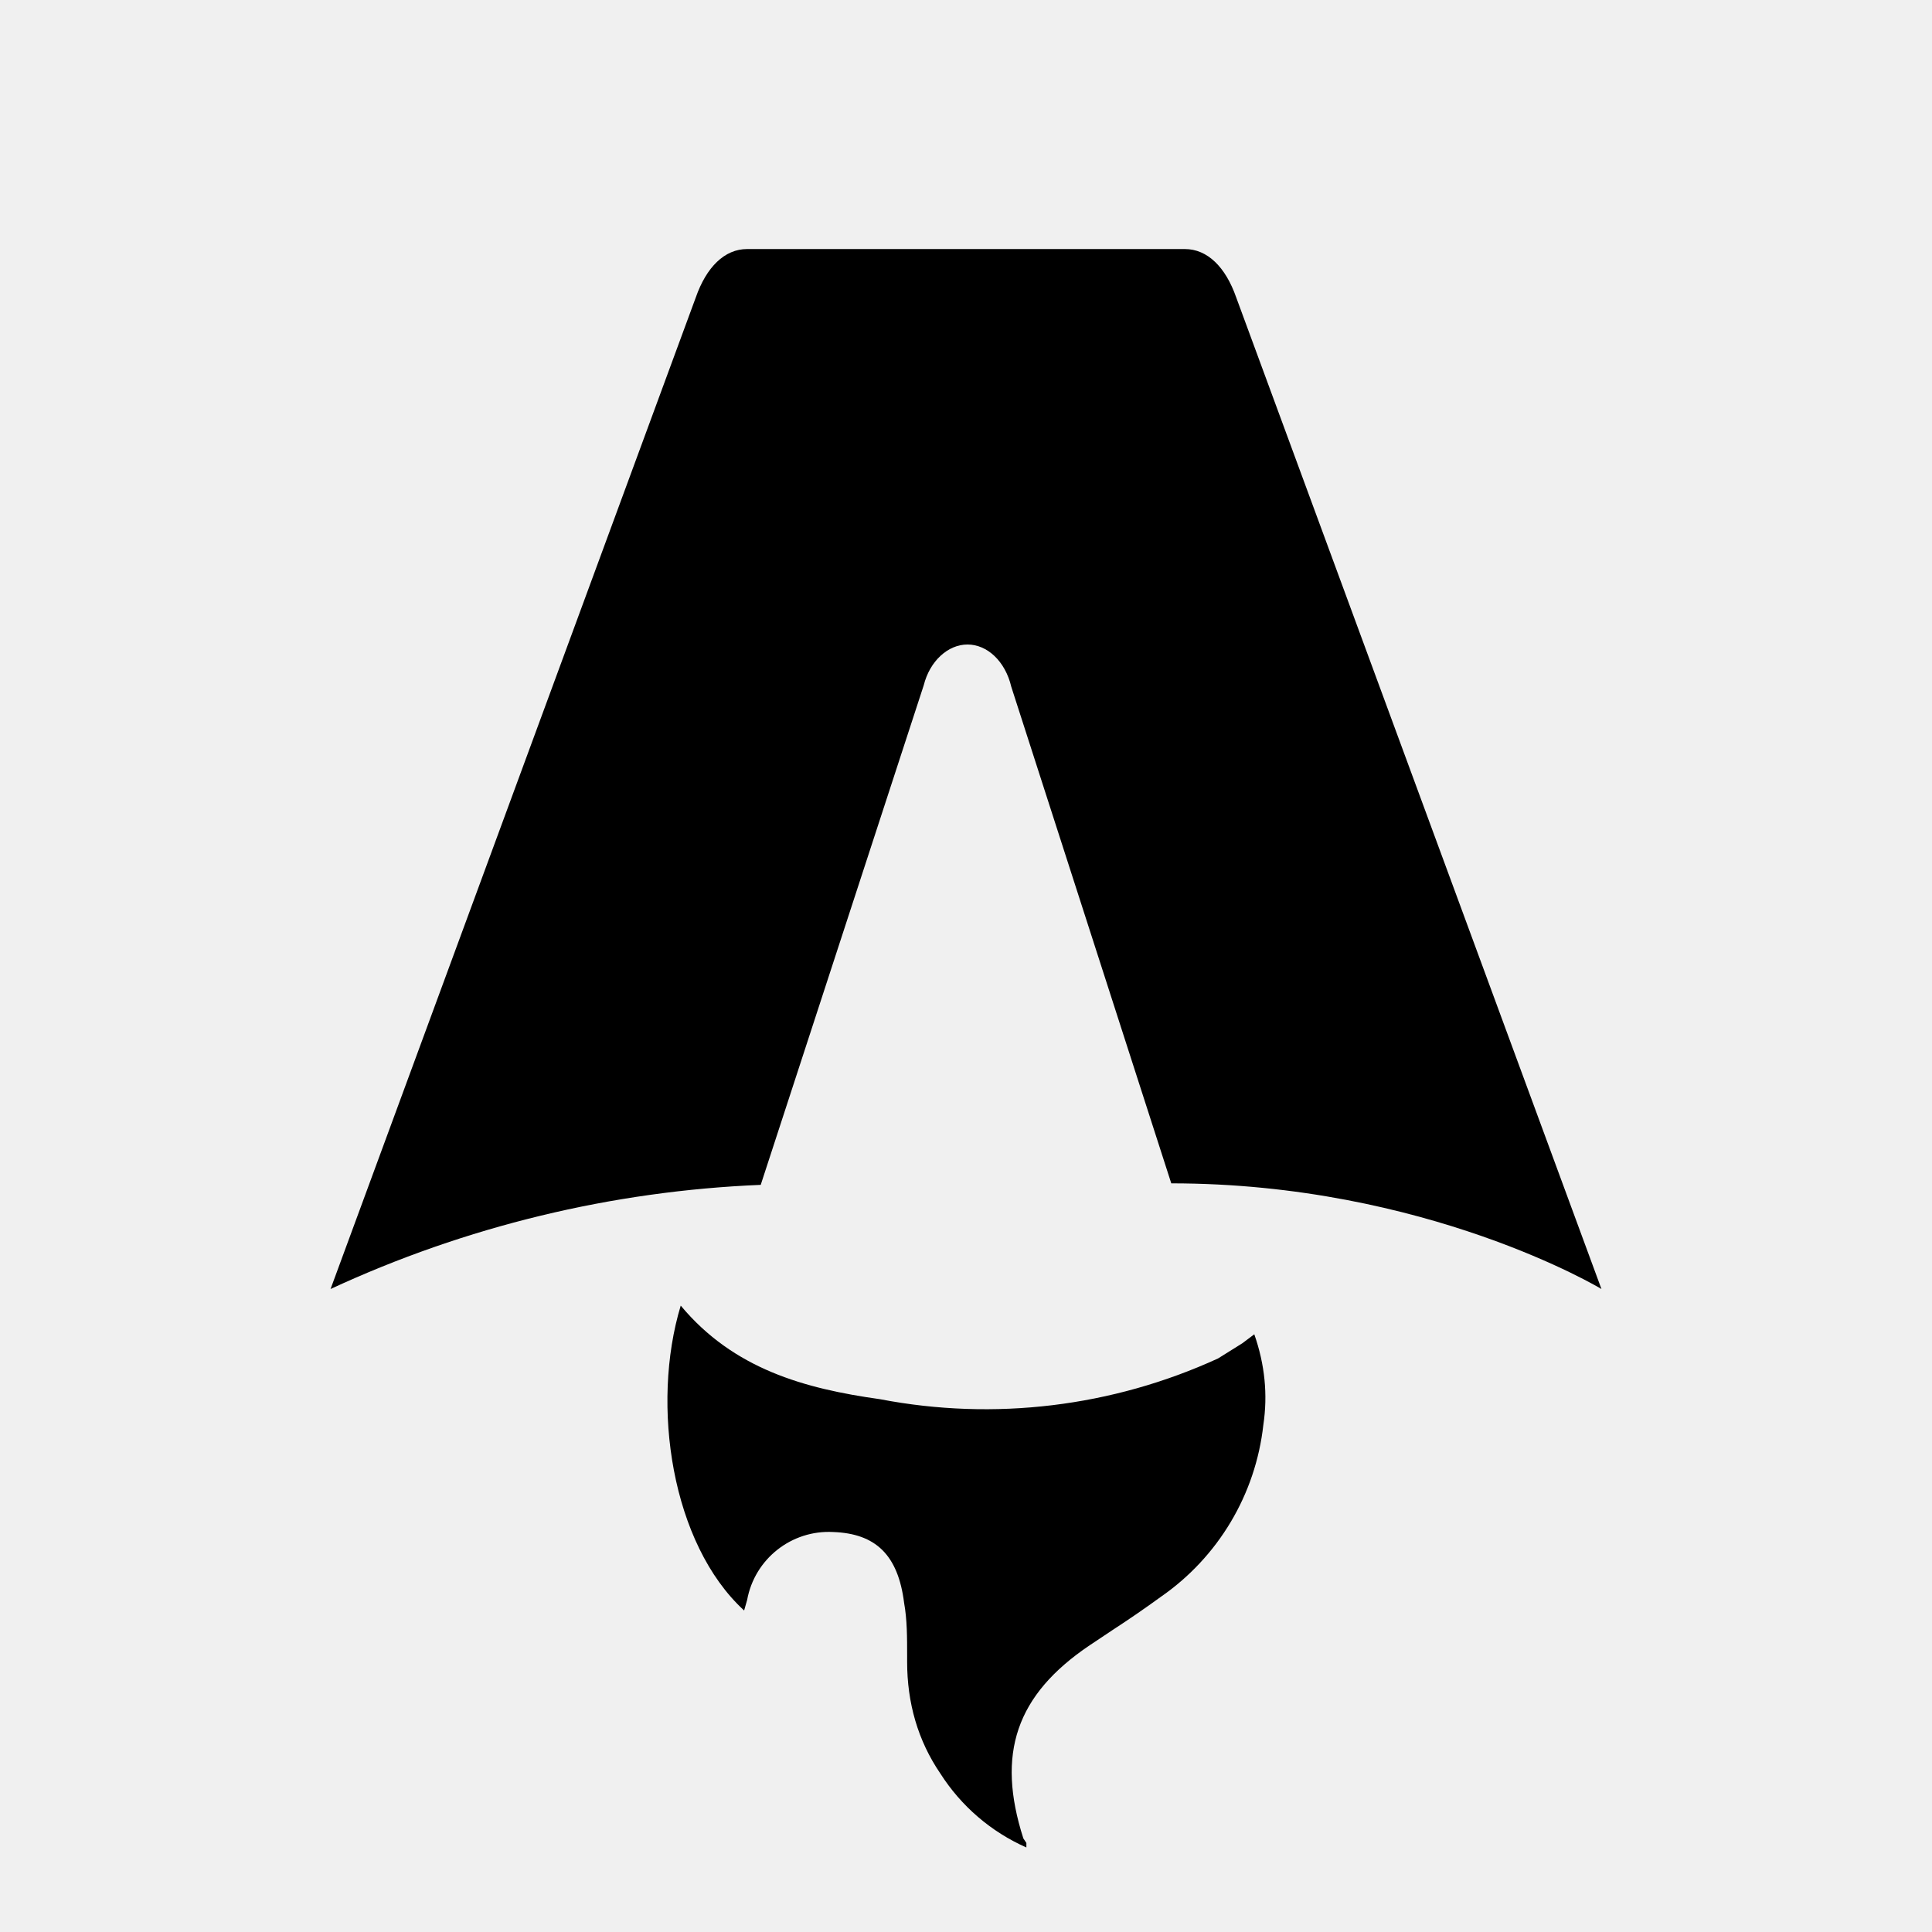
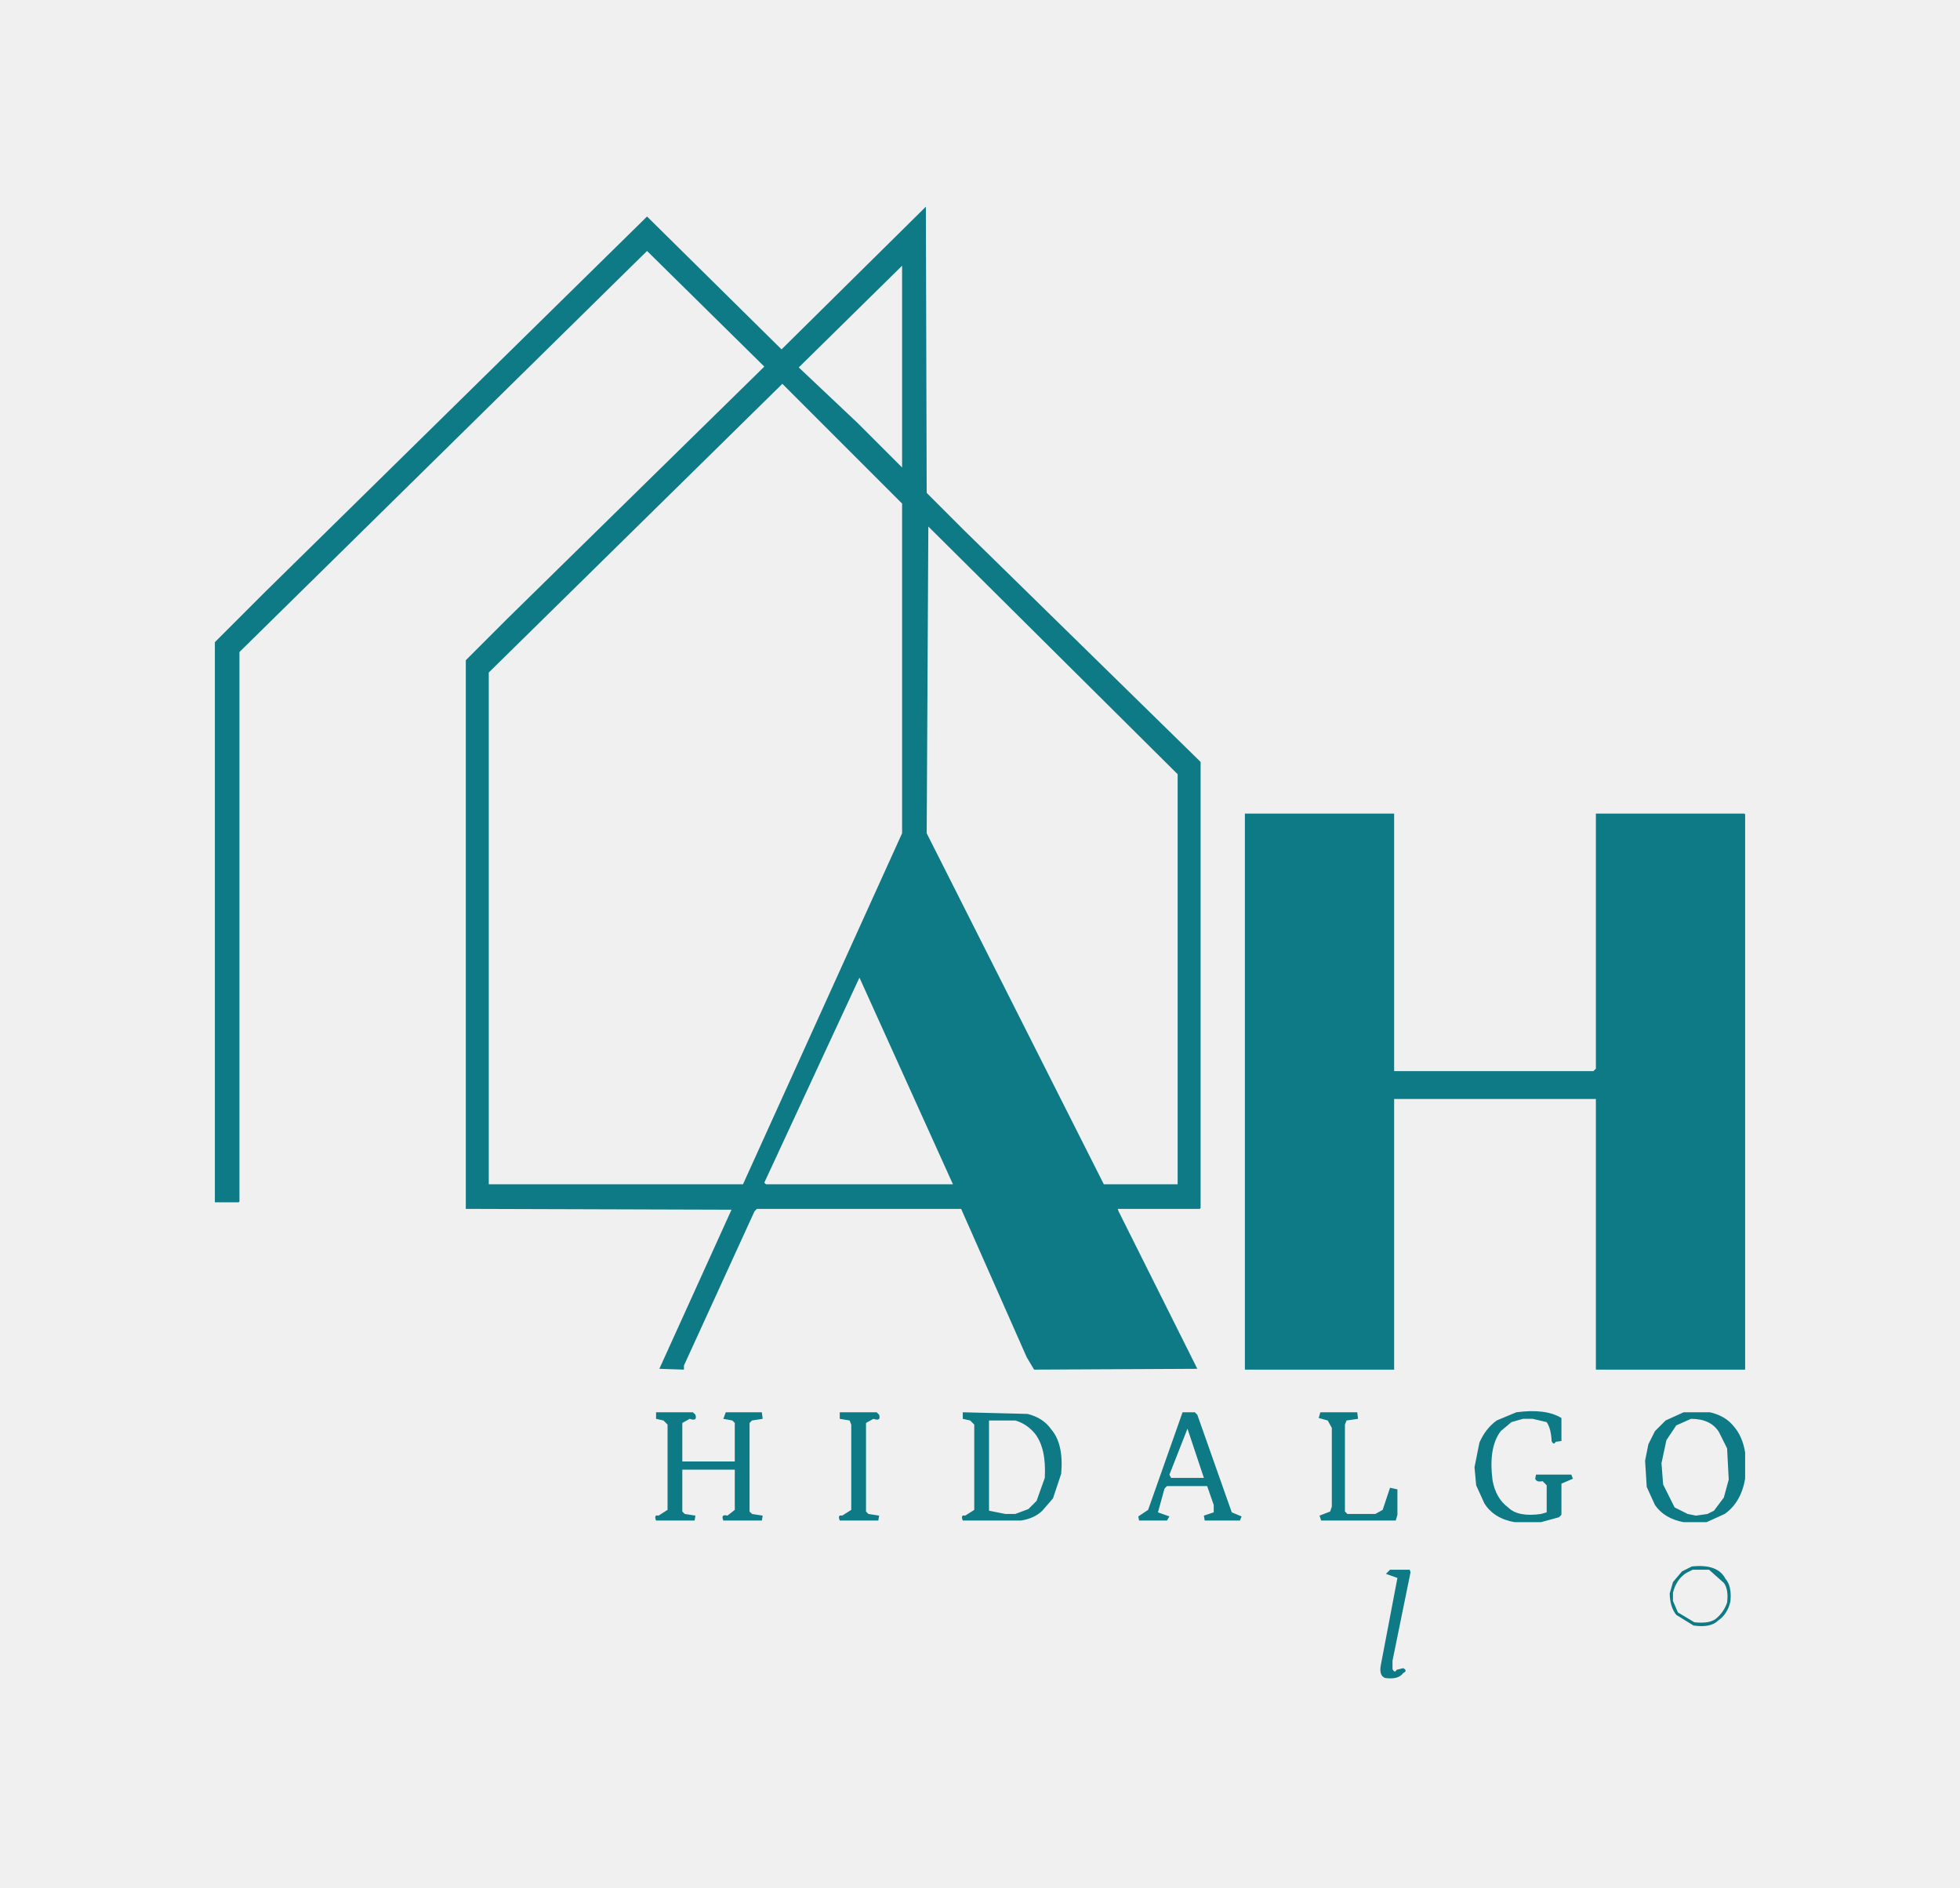
- <svg xmlns="http://www.w3.org/2000/svg" fill="none" viewBox="0 0 128 128">
-   <path d="M50.4 78.5a75.1 75.1 0 0 0-28.5 6.9l24.2-65.7c.7-2 1.9-3.2 3.4-3.2h29c1.5 0 2.7 1.2 3.4 3.2l24.2 65.7s-11.6-7-28.5-7L67 45.5c-.4-1.7-1.6-2.8-2.9-2.8-1.3 0-2.5 1.1-2.9 2.7L50.4 78.5Zm-1.1 28.2Zm-4.2-20.2c-2 6.6-.6 15.8 4.2 20.2a17.5 17.5 0 0 1 .2-.7 5.5 5.5 0 0 1 5.7-4.5c2.8.1 4.3 1.5 4.7 4.7.2 1.1.2 2.3.2 3.5v.4c0 2.7.7 5.2 2.2 7.4a13 13 0 0 0 5.7 4.9v-.3l-.2-.3c-1.8-5.6-.5-9.5 4.4-12.8l1.5-1a73 73 0 0 0 3.2-2.2 16 16 0 0 0 6.8-11.4c.3-2 .1-4-.6-6l-.8.6-1.6 1a37 37 0 0 1-22.4 2.7c-5-.7-9.7-2-13.2-6.2Z" />
-   <style>
-         path { fill: #000; }
-         @media (prefers-color-scheme: dark) {
-             path { fill: #FFF; }
-         }
-     </style>
+ <svg xmlns="http://www.w3.org/2000/svg" viewBox="0 0 1195 1151" fill="#0e7a86">
+   <path d="m564.5 126 .5 174.5 22.5 22.5L732 464.5v272l-.5.5h-50l.5 1.5 48 96-99.5.5-4.5-7.5-40-90.5H461.5l-1.5 1.5-43 94v2.5l-15-.5 44-97-162-.5V402.5l25.5-25.5L466 223.5 394.5 153 146 397.5v335l-.5.5H131V391.5l30.5-30.5 233-229 82 81 88-87ZM550 162l-63 62 36 34 27 27V162Zm-73 72L298 410v312h155l97-214V307l-73-73Zm89 87-1 187 108 214h45V472L566 321Zm-42 275-58 125 1 1h114l-57-126Zm235-100h91v157h121.5l1.5-1.5V496h90.5l.5.5V835h-91V670H850v165h-91V496ZM400 861h22.5l1.5 1.5q1.3 4.2-3.5 2.5l-4.5 2.5V891h32v-23.5l-1.5-1.5-5.5-1 1.5-4h22l.5 4-6.5 1-1.5 1.5v54l1.5 1.5 6.5 1-.5 3H441q-1.7-4.1 2.5-3l4.5-3.5V896h-32v25.5l1.5 1.5 6.5 1-.5 3H400q-1.5-3.7 1.5-3l5.5-3.5v-52l-2.5-2.5-4.5-1v-4Zm112 0h22.5l1.5 1.5q1.3 4.2-3.5 2.5l-4.5 2.5v54l1.5 1.5 6.5 1-.5 3H512q-1.5-3.7 1.5-3l5.5-3.5v-52l-1-2.5-6-1v-4Zm75 0 39.5 1q9.6 2.4 14.5 9.5 7.6 8.9 6 27l-5 15-6.5 7.5q-4.8 4.7-13 6H587q-1.5-3.7 1.5-3l5.5-3.5v-52l-2.5-2.5-4.5-1v-4Zm16 5v55l10 2h6l8-3 5-5 5-14q1-18-6-27-5-6-12-8h-16Zm118-5h7.5l1.5 1.5 21 59.5 6 2.5-1 2.5h-21.5l-.5-3 6-2v-4.5l-4-11.5h-24.5l-1.5 1.5-4 14.5 7 2.5-1.5 2.5h-17l-.5-2.5 6-4 21-59.5Zm3 10-11 28 1 2h20l-10-30Zm81-10h22.5l.5 4-7 1-1 2.5v53l1.5 1.5h17l4.5-2.5 4.5-13.5 4.5 1v15.5l-1 3.5h-45.5l-.5-1.5-.5-1.5 6.5-2.5 1-3v-48l-2.5-4.5-5.5-1.5 1-3.5Zm119.5 0q17.9-2.4 27.5 3.5v14l-3.5.5q-1.3 2.3-2.5-.5-.3-7.5-3-11.5l-8.5-2h-6l-7 2-6.5 5.5q-7.6 9.9-5 30 2 11 9.5 16.5 6 6 20 4l3.5-1v-16.5l-2.5-2.5q-3.7.8-4.5-1.5l.5-2.5H958l1 2.5-7 3v19l-1.5 1.5-11 3h-16q-12.7-2.2-18.5-11.5l-5-11-1-11 3-15q3.6-8.4 10.5-13.5l12-5Zm102 0h16q9.4 2.1 14.5 8.5 5.4 6.1 7 16v16q-2.5 14.5-12.5 21.5l-11 5h-14q-11.8-2.2-17.5-10.5l-5-11-1-16 2-10 4-8 6.5-6.5 11-5Zm4.5 4-9 4-6 9-3 14 1 13 7 14 8 4 5 1 7-1 4-2 6-8 3-11-1-19-5-10q-5-8-17-8Zm.5 90q15.8-1.7 20.5 7.5 4 4.5 3 14-1.8 7.6-7.5 11.5-4.5 4.5-15 3l-10.5-6.5q-3.8-4.7-4-13l2-7 5.5-6.5 6-3Zm.5 2-4 2q-6 4-8 12v5l3 7 10 6q9 1 13-2 5-4 7-10 1-8-2-12l-9-8h-10Zm-184.5 0h12l.5 1.5-11 54v5q1.3 2.8 2.5.5l4-1q3 1.5 0 3-2.9 4.1-11 3-4-1.5-2.5-8.5l10-52.5-7-2.5 2.5-2.5Z" />
</svg>
